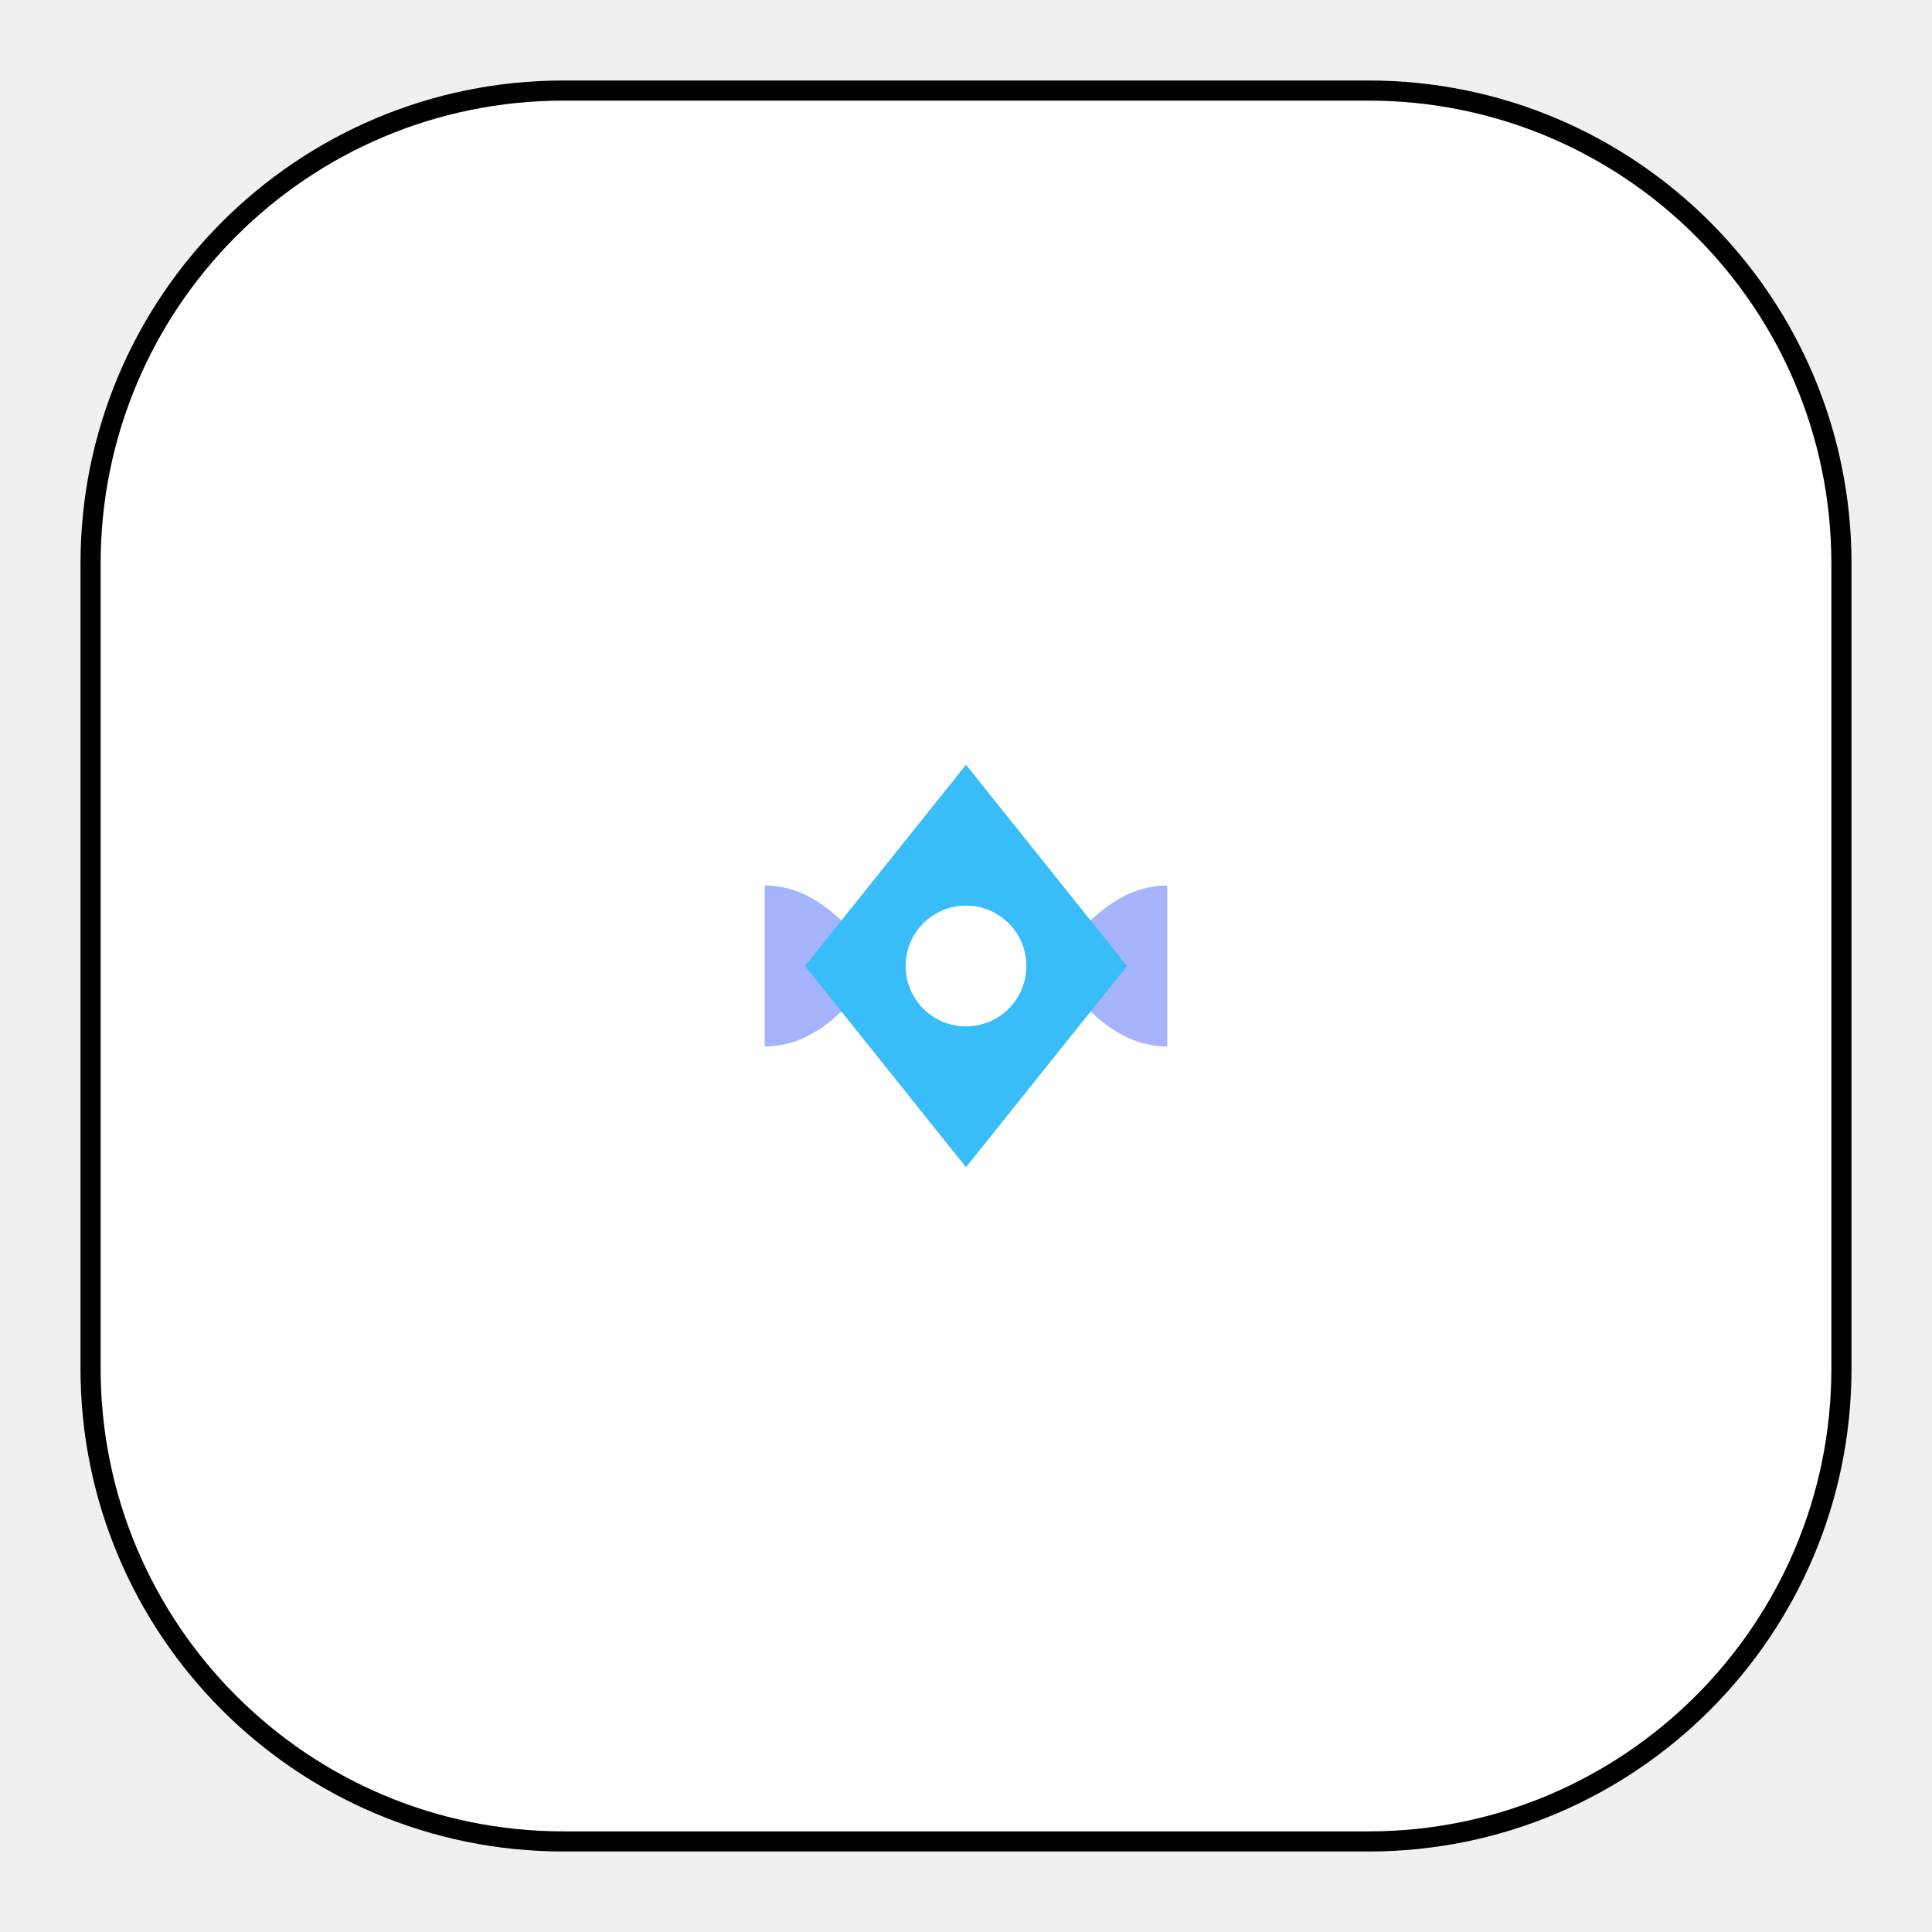
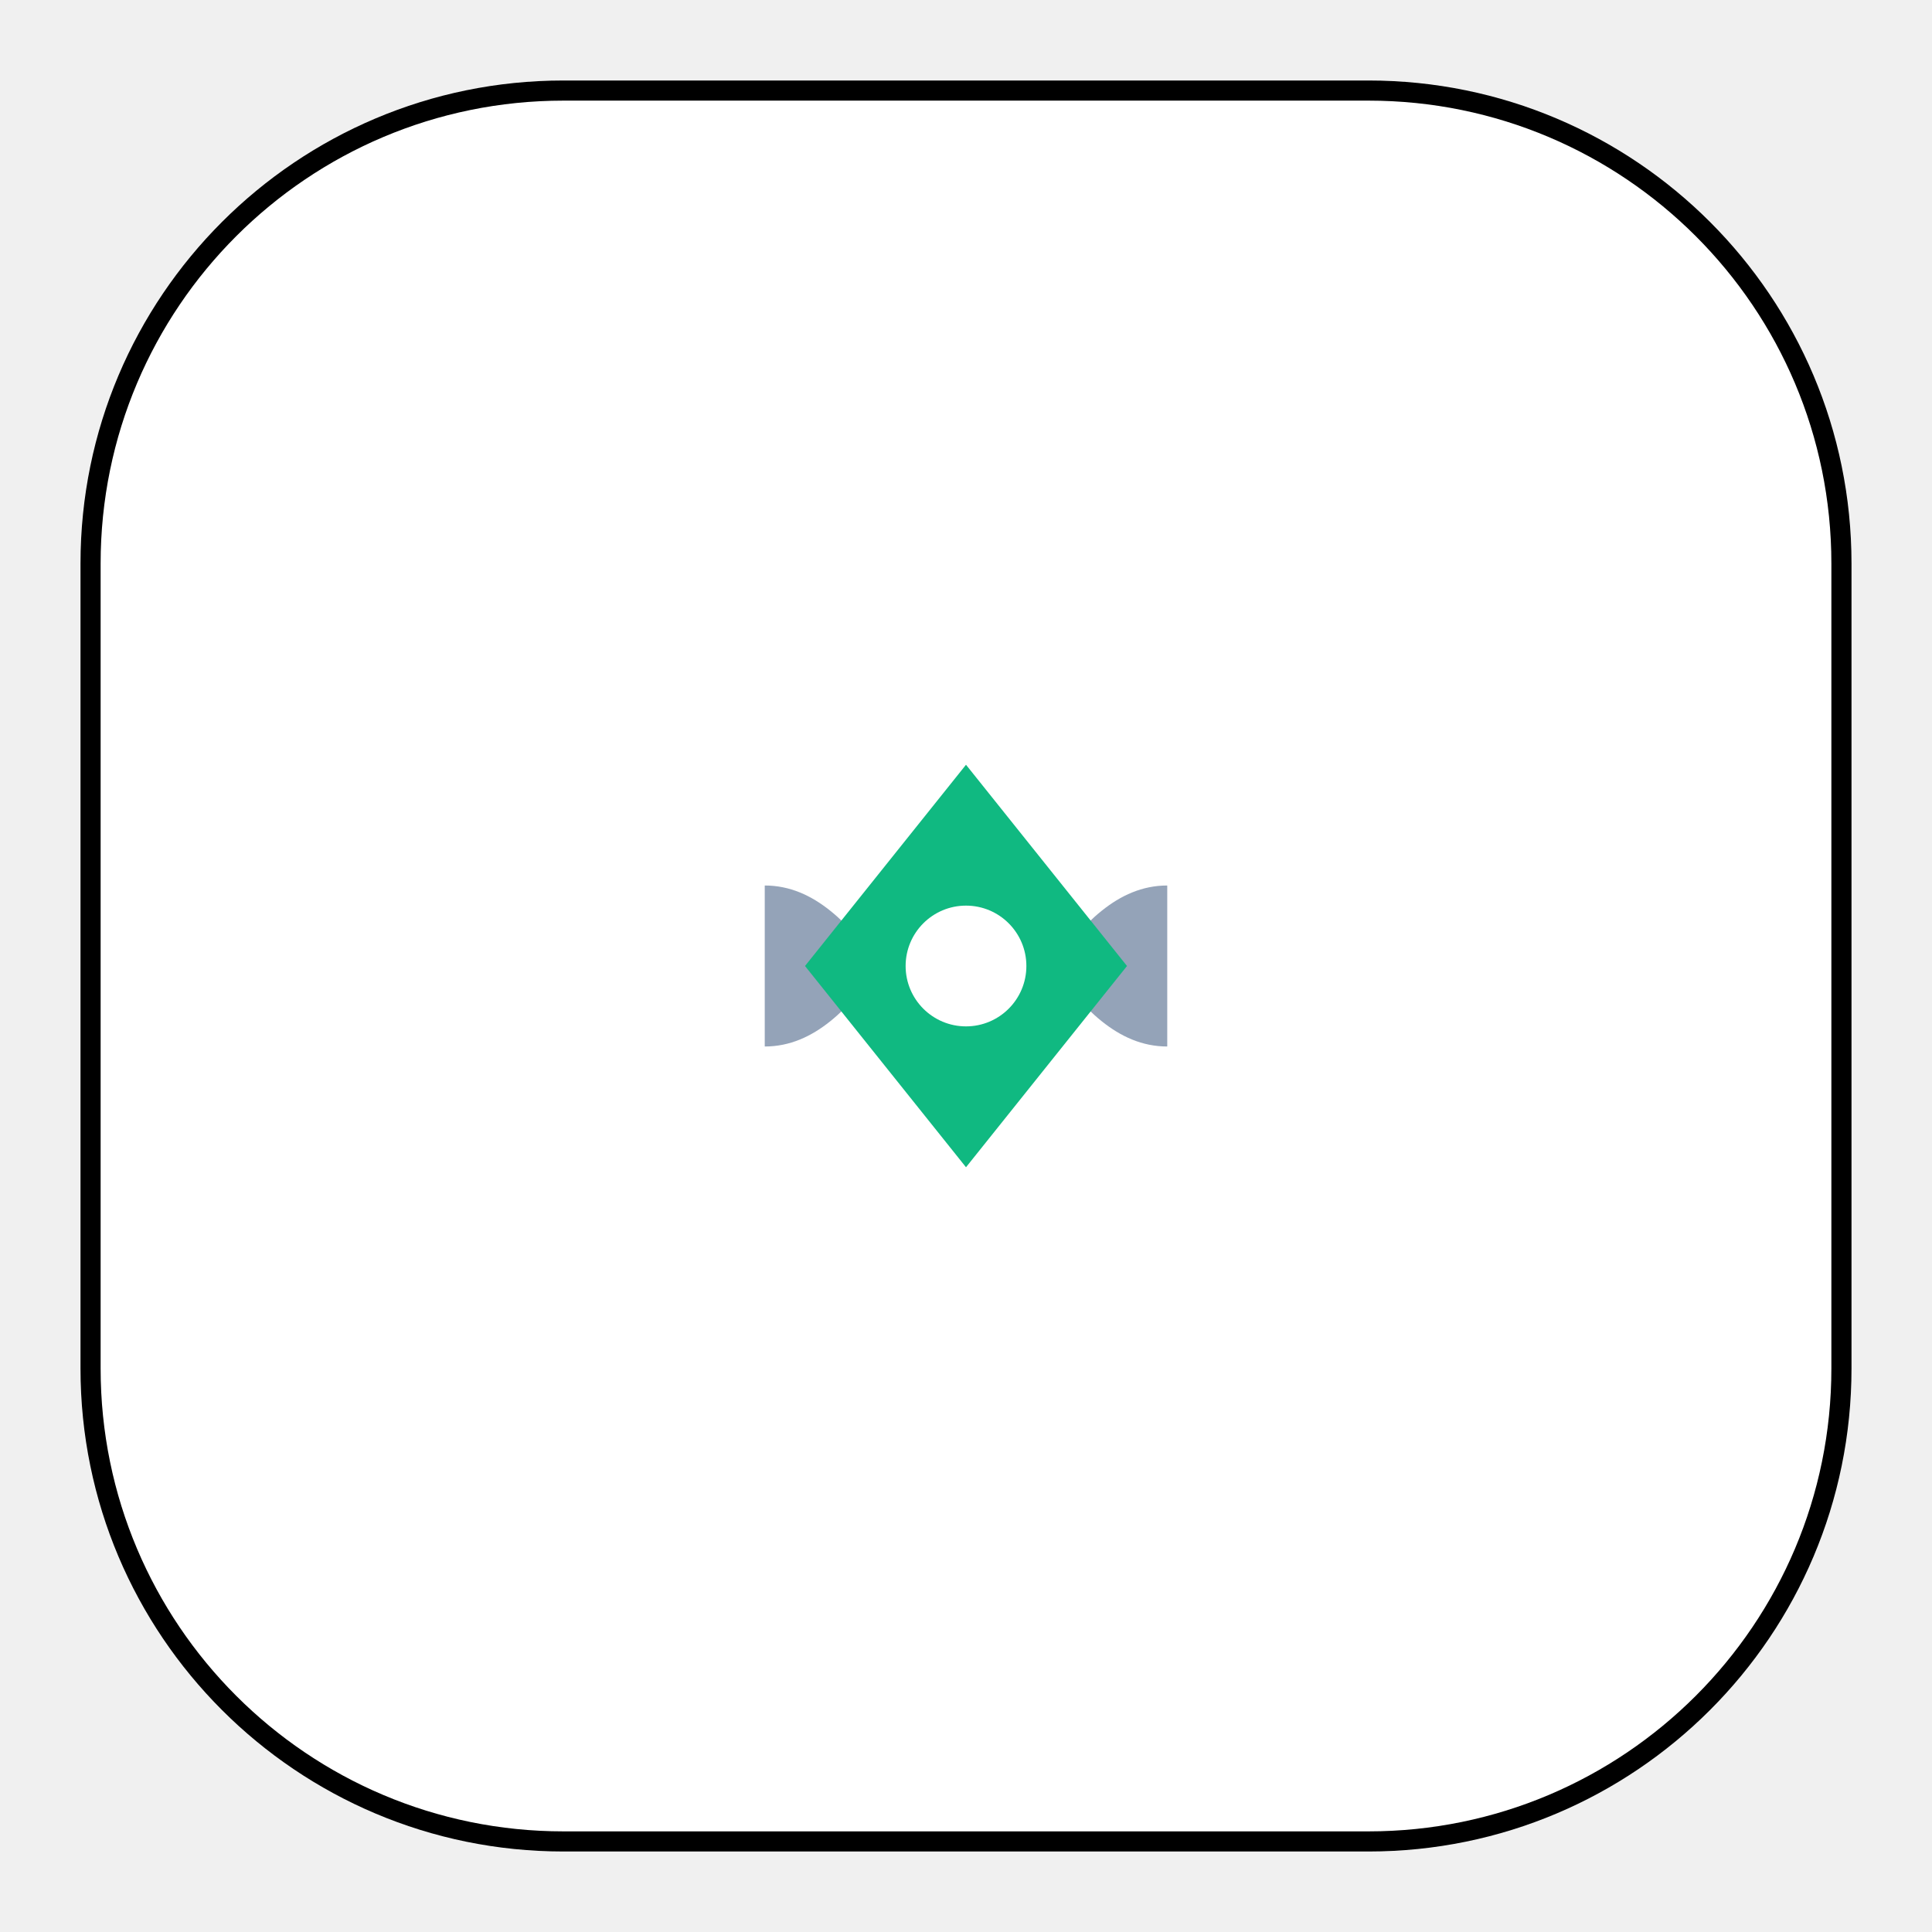
<svg xmlns="http://www.w3.org/2000/svg" viewBox="0 0 48 48" fill="none">
  <defs>
    <linearGradient id="hcmGrad1" x1="0%" y1="0%" x2="100%" y2="100%">
-       <stop offset="0%" stopColor="#4f46e5" />
-       <stop offset="50%" stopColor="#7c3aed" />
-       <stop offset="100%" stopColor="#ec4899" />
+       <stop offset="0%" stopColor="#0f172a" />
+       <stop offset="100%" stopColor="#1e293b" />
    </linearGradient>
  </defs>
  <rect x="2" y="2" width="44" height="44" rx="12" fill="url(#hcmGrad1)" />
-   <rect x="3" y="3" width="42" height="42" rx="11" fill="white" fillOpacity="0.08" stroke="white" strokeOpacity="0.2" strokeWidth="1" />
+   <rect x="3" y="3" width="42" height="42" rx="11" fill="white" fillOpacity="0.05" stroke="white" strokeOpacity="0.15" strokeWidth="1" />
  <path d="M13 14C13 12.895 13.895 12 15 12H17C18.105 12 19 12.895 19 14V34C19 35.105 18.105 36 17 36H15C13.895 36 13 35.105 13 34V14Z" fill="white" fillOpacity="0.95" />
  <path d="M29 14C29 12.895 29.895 12 31 12H33C34.105 12 35 12.895 35 14V34C35 35.105 34.105 36 33 36H31C29.895 36 29 35.105 29 34V14Z" fill="white" fillOpacity="0.95" />
-   <path d="M19 22C21.5 22 22.5 26 24 26C25.5 26 26.5 22 29 22V26C26.5 26 25.5 22 24 22C22.5 22 21.5 26 19 26V22Z" fill="#a5b4fc" />
-   <polygon points="24,19 28,24 24,29 20,24" fill="#38bdf8" />
+   <path d="M19 22C21.5 22 22.5 26 24 26C25.5 26 26.5 22 29 22V26C26.5 26 25.5 22 24 22C22.5 22 21.5 26 19 26V22Z" fill="#94a3b8" />
+   <polygon points="24,19 28,24 24,29 20,24" fill="#10b981" />
  <circle cx="24" cy="24" r="1.5" fill="white" />
  <circle cx="24" cy="13" r="2.5" fill="white" />
</svg>
